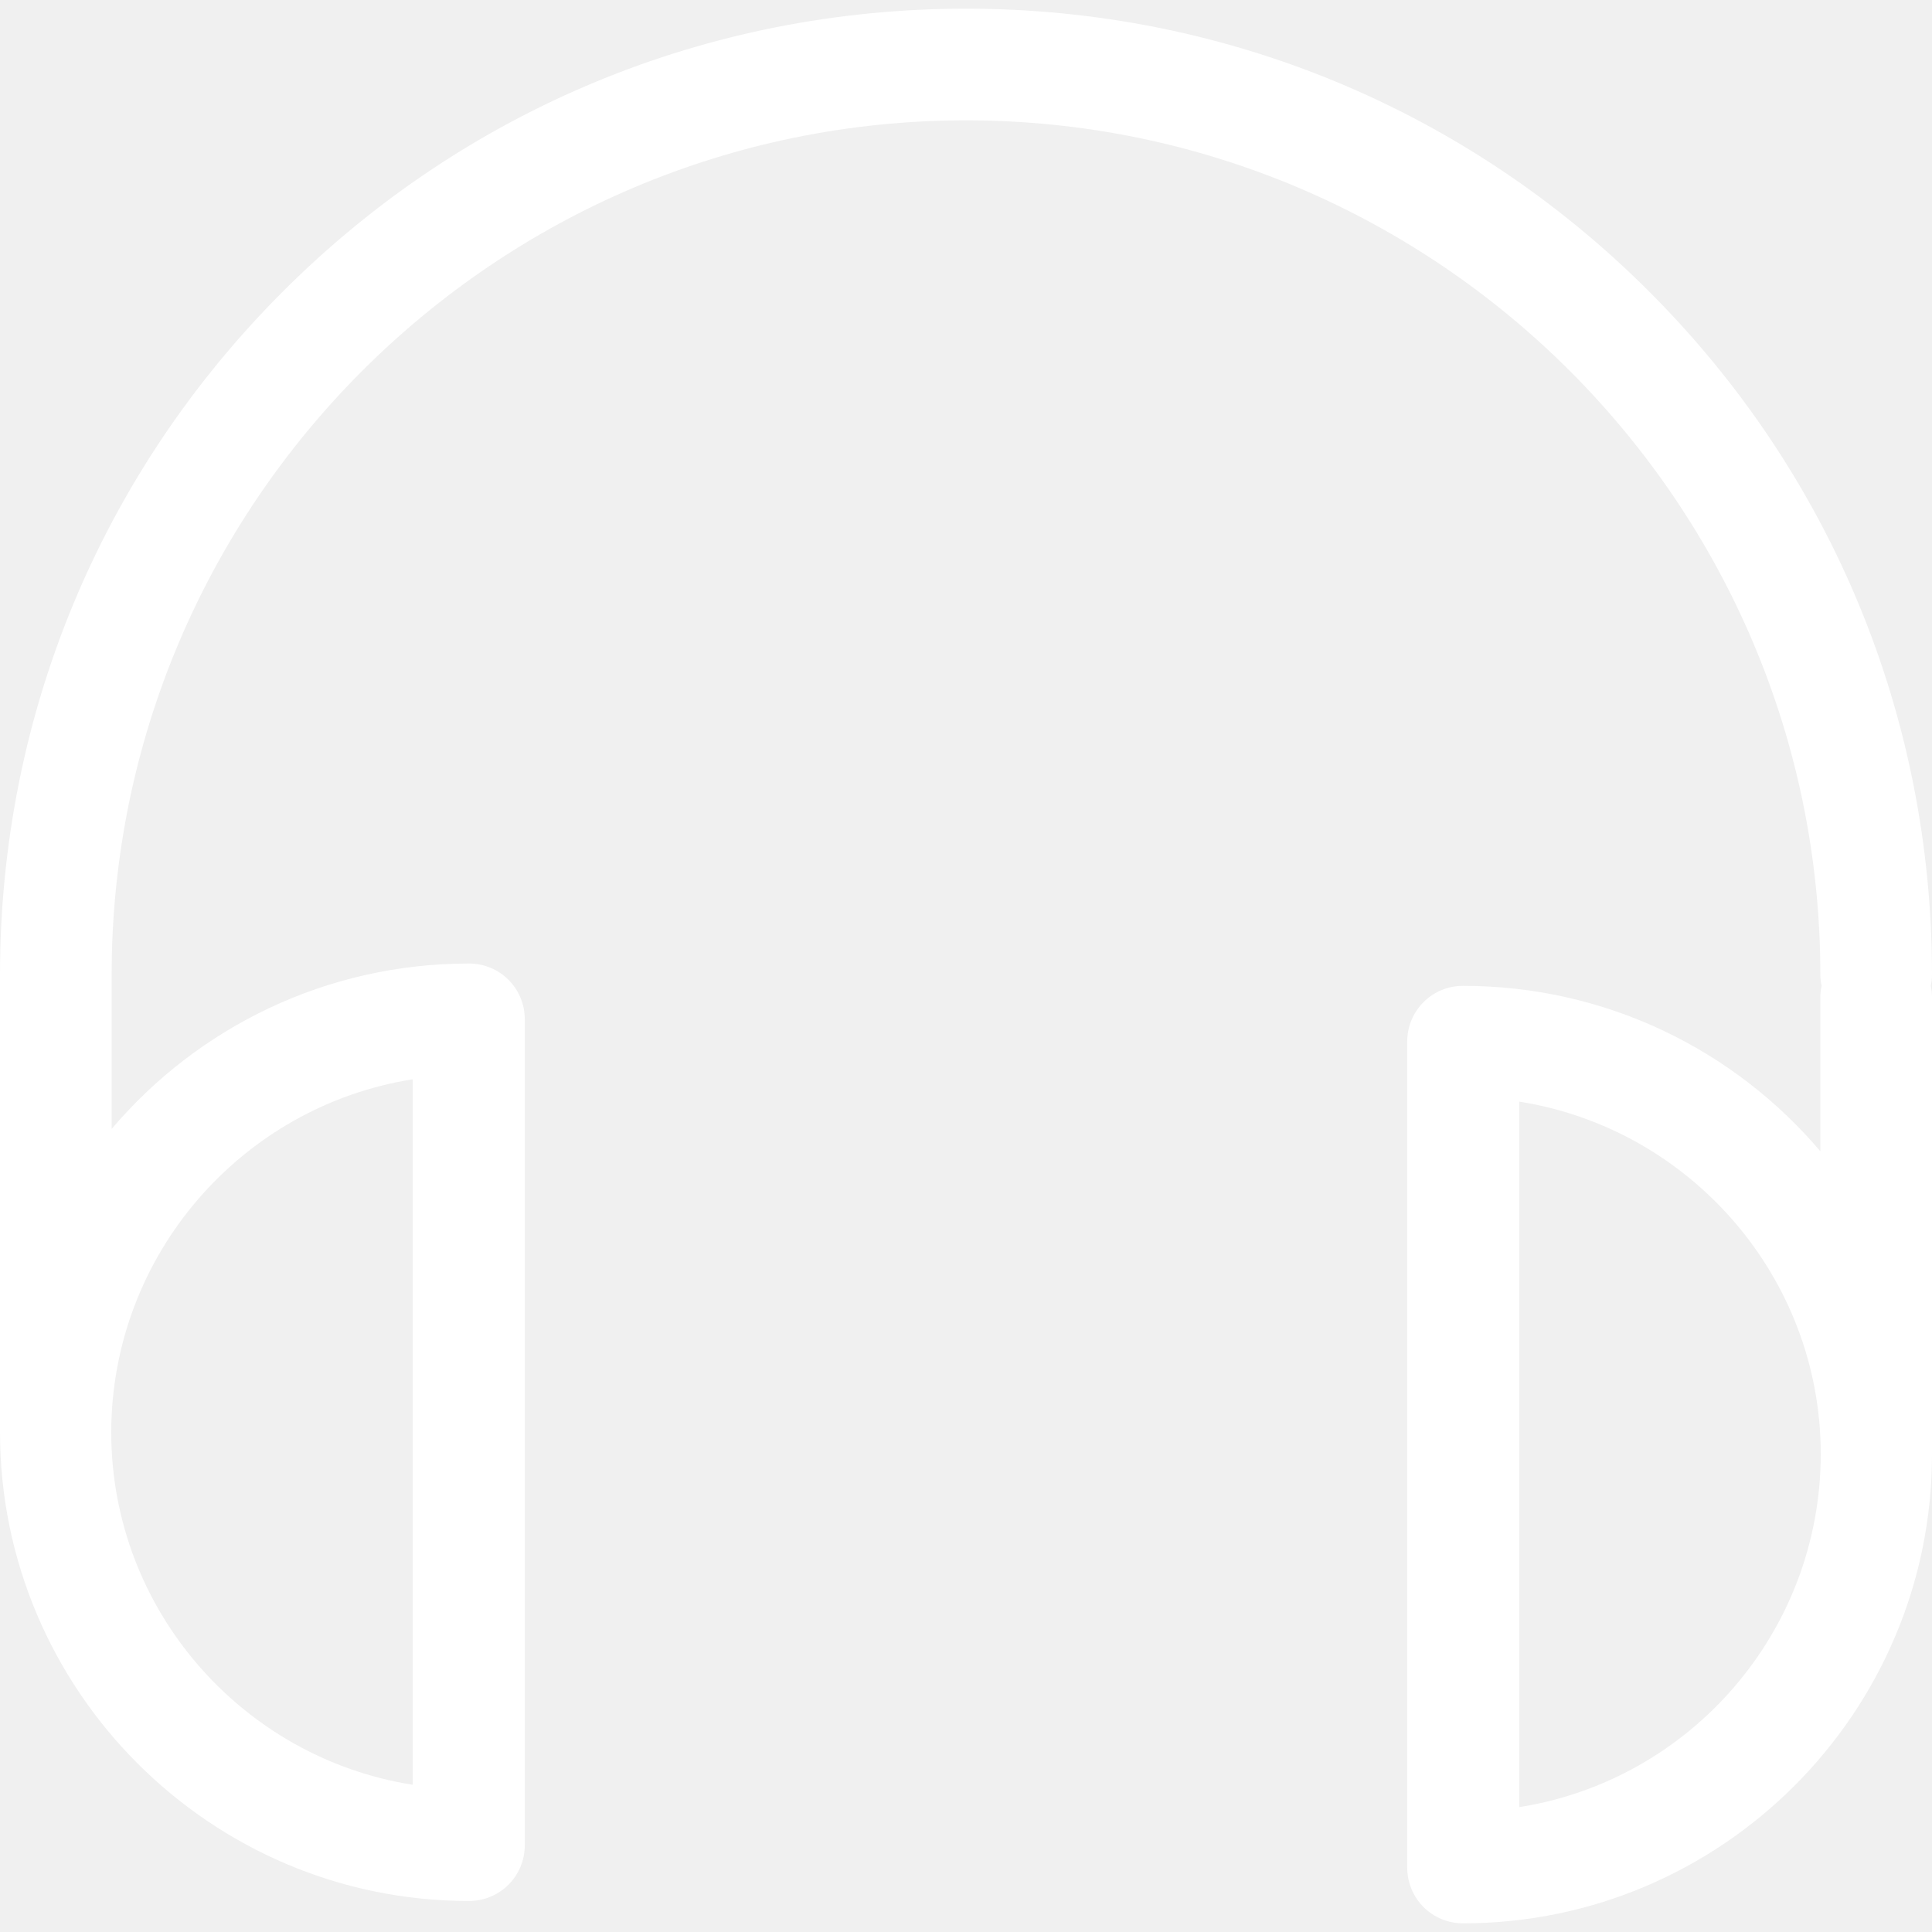
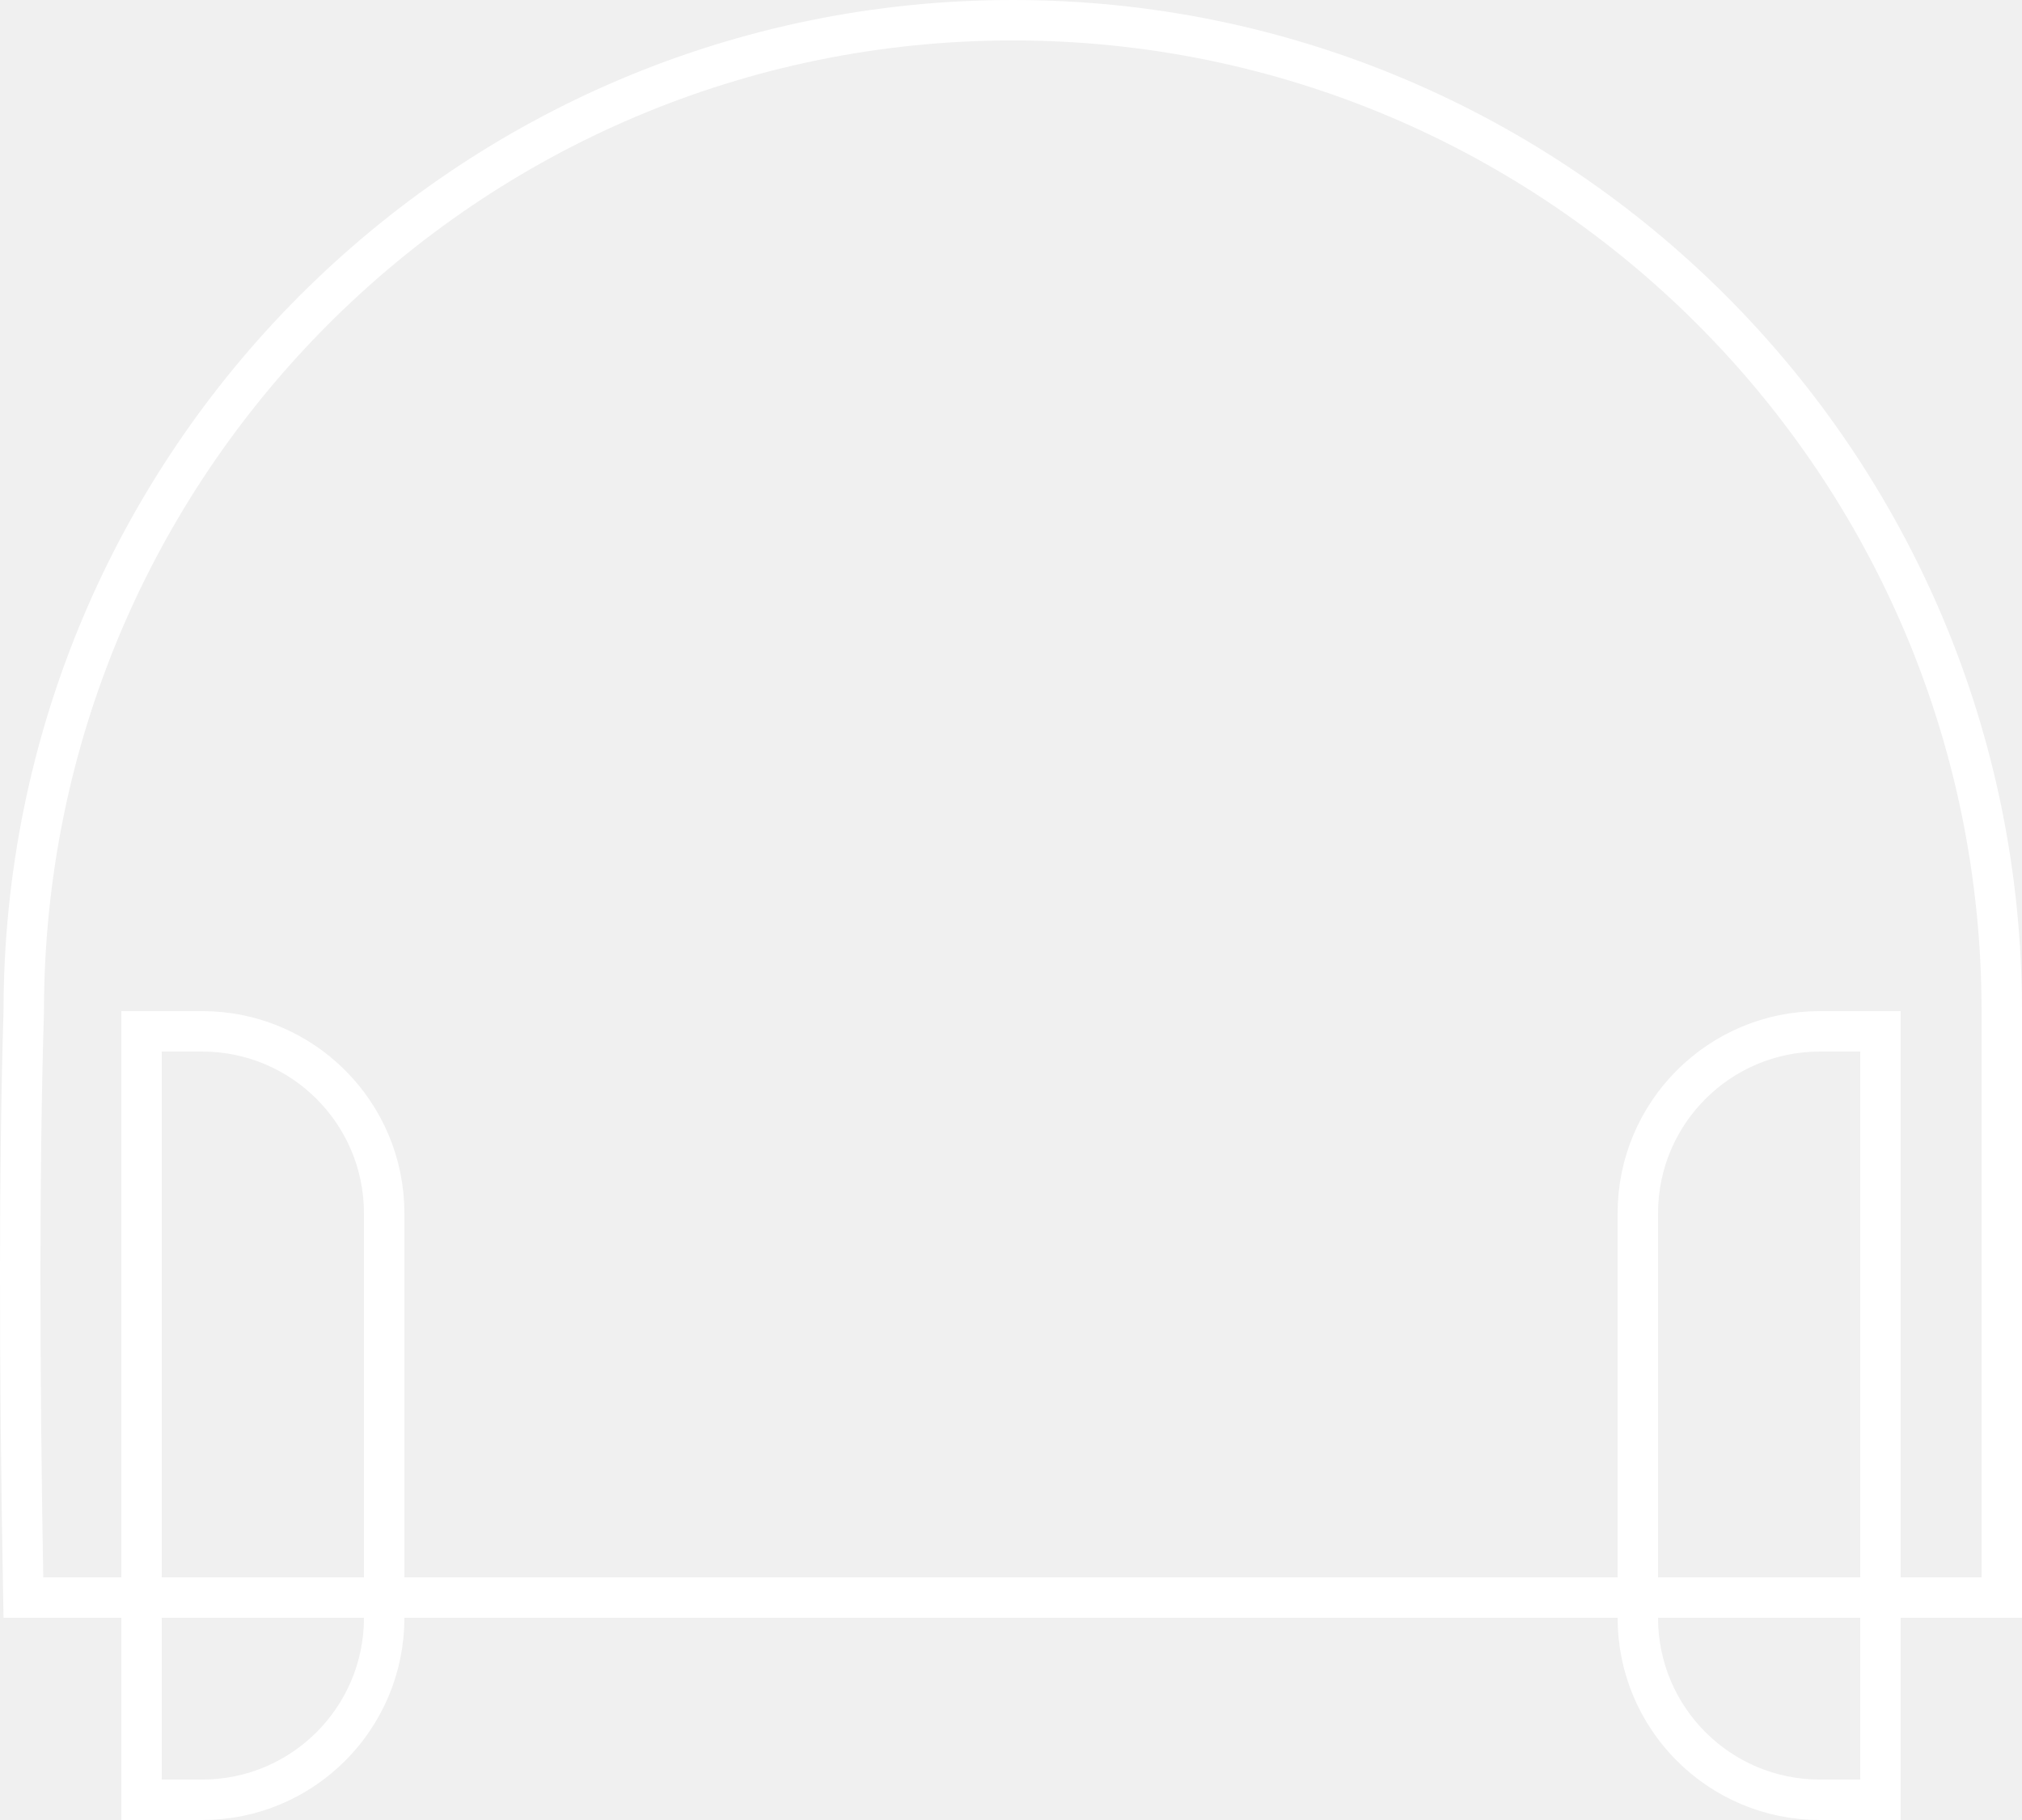
- <svg xmlns="http://www.w3.org/2000/svg" version="1.1" id="Capa_1" x="0px" y="0px" viewBox="0 0 467.2 467.2" style="enable-background:new 0 0 467.2 467.2;" xml:space="preserve" width="40px" height="40px">
-   <g>
-     <g>
-       <path d="M467.2,235.7c0-62.4-24.3-121.1-68.4-165.2S296,2.1,233.6,2.1S112.5,26.4,68.4,70.5S0,173.3,0,235.7v110.6   c0,62.5,50.9,113.4,113.4,113.4c7.5,0,13.5-6,13.5-13.5V246.5c0-7.5-6-13.5-13.5-13.5c-34.6,0-65.6,15.5-86.4,40v-37.3   c0-113.9,92.7-206.6,206.6-206.6s206.6,92.7,206.6,206.6c0,0.9,0.1,1.8,0.3,2.7c-0.2,0.9-0.3,1.8-0.3,2.7v37.3   c-20.8-24.5-51.8-40-86.4-40c-7.5,0-13.5,6-13.5,13.5v199.7c0,7.5,6,13.5,13.5,13.5c62.5,0,113.4-50.9,113.4-113.4V241.1   c0-0.9-0.1-1.8-0.3-2.7C467.1,237.5,467.2,236.6,467.2,235.7z M99.8,261v170.6c-41.2-6.5-72.9-42.3-72.9-85.3   C27,303.3,58.6,267.5,99.8,261z M367.4,437V266.4c41.2,6.5,72.9,42.3,72.9,85.3C440.2,394.8,408.6,430.5,367.4,437z" data-original="#000000" class="active-path" data-old_color="#000000" fill="#FFFFFF" />
+ <svg xmlns="http://www.w3.org/2000/svg" width="50px" height="45px" viewBox="0 0 50 45" version="1.1">
+   <g id="UI" stroke="none" stroke-width="1" fill="none" fill-rule="evenodd">
+     <g id="00a_home" transform="translate(-750, -500)" fill-rule="nonzero" stroke="#FFFFFF">
+       <g id="son_zone" transform="translate(700, 450)">
+         <g id="media/icon_casque_clair" transform="translate(50, 50)">
+           <g>
+             <path d="M3.5,25.5 L3.5,44.5 L5,44.5 C7.485,44.5 9.5,42.485 9.5,40 L9.5,30 C9.5,27.515 7.485,25.5 5,25.5 L3.5,25.5 Z" id="Rectangle" />
+             <path d="M46.5,44.5 L46.5,25.5 L45,25.5 C42.515,25.5 40.5,27.515 40.5,30 L40.5,40 C40.5,42.485 42.515,44.5 45,44.5 L46.5,44.5 Z" id="Rectangle" />
+             <path d="M49.5,39.5 C49.5,32.175 49.5,32.022 49.5,25 C49.5,11.469 38.55,0.5 25.044,0.5 C11.537,0.5 0.587,11.469 0.587,25.015 C0.474,28.708 0.471,33.537 0.578,39.5 L49.5,39.5 Z" id="Oval" />
+           </g>
+         </g>
+       </g>
    </g>
  </g>
</svg>
